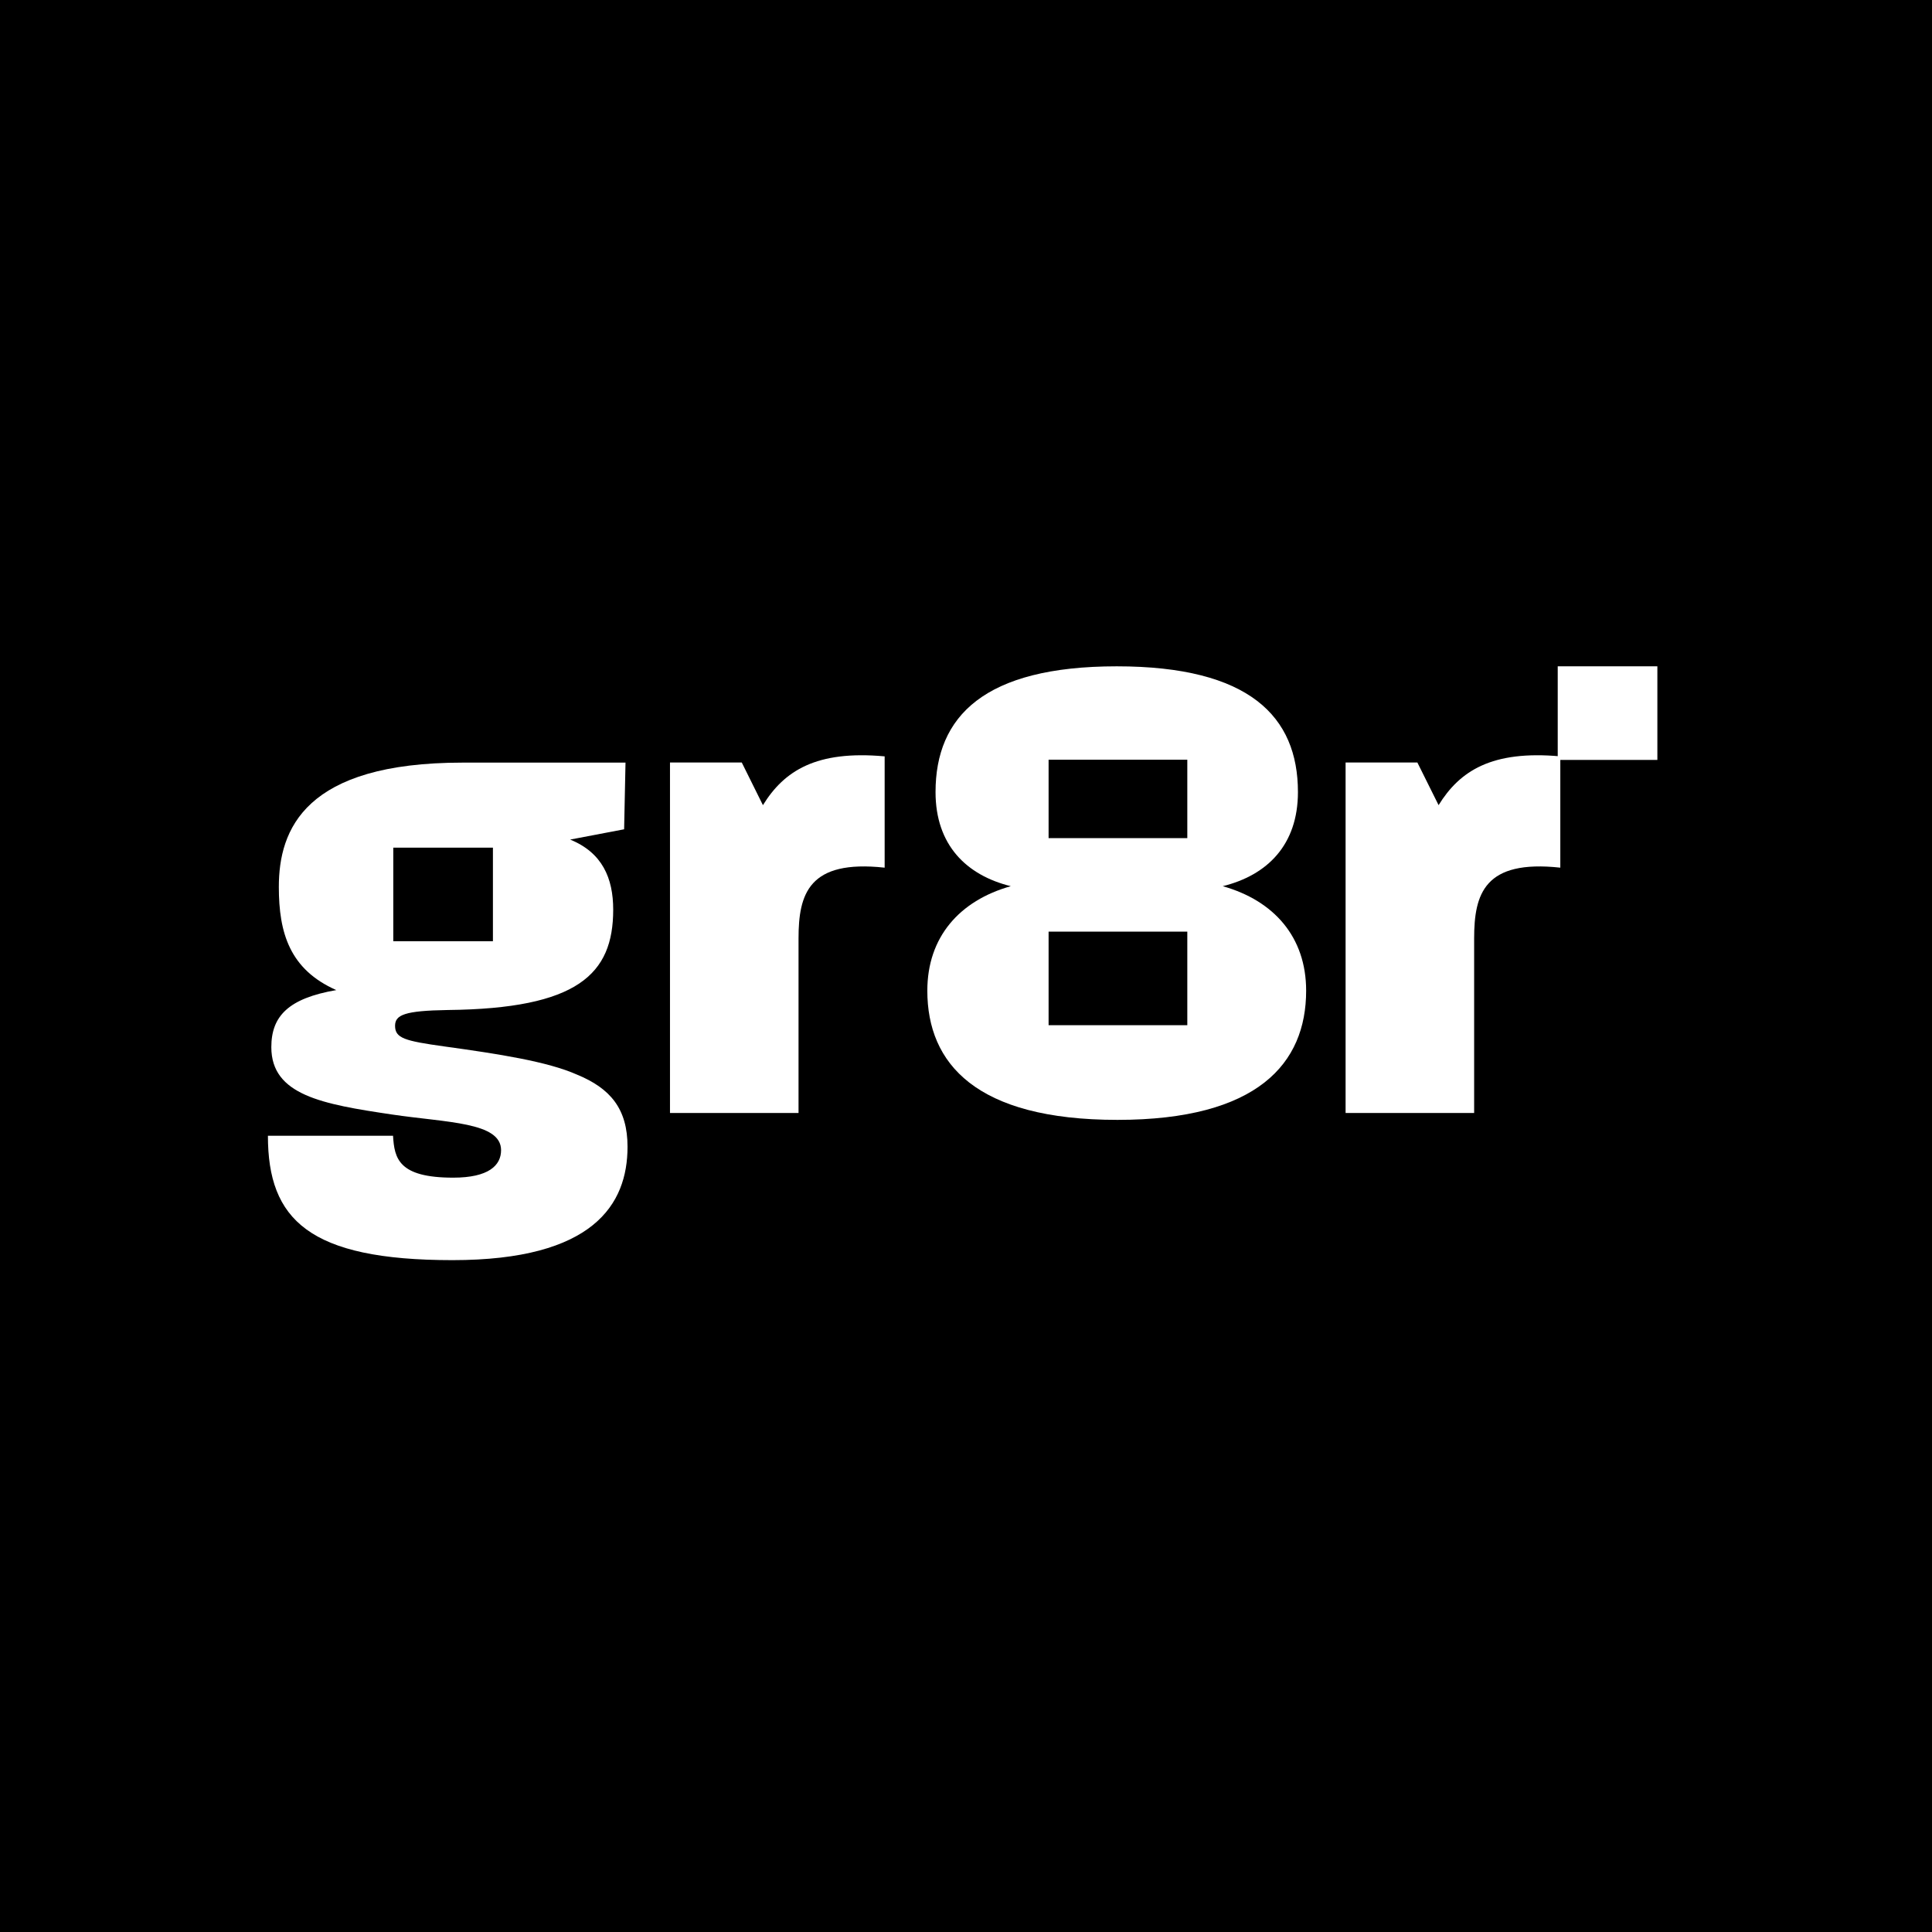
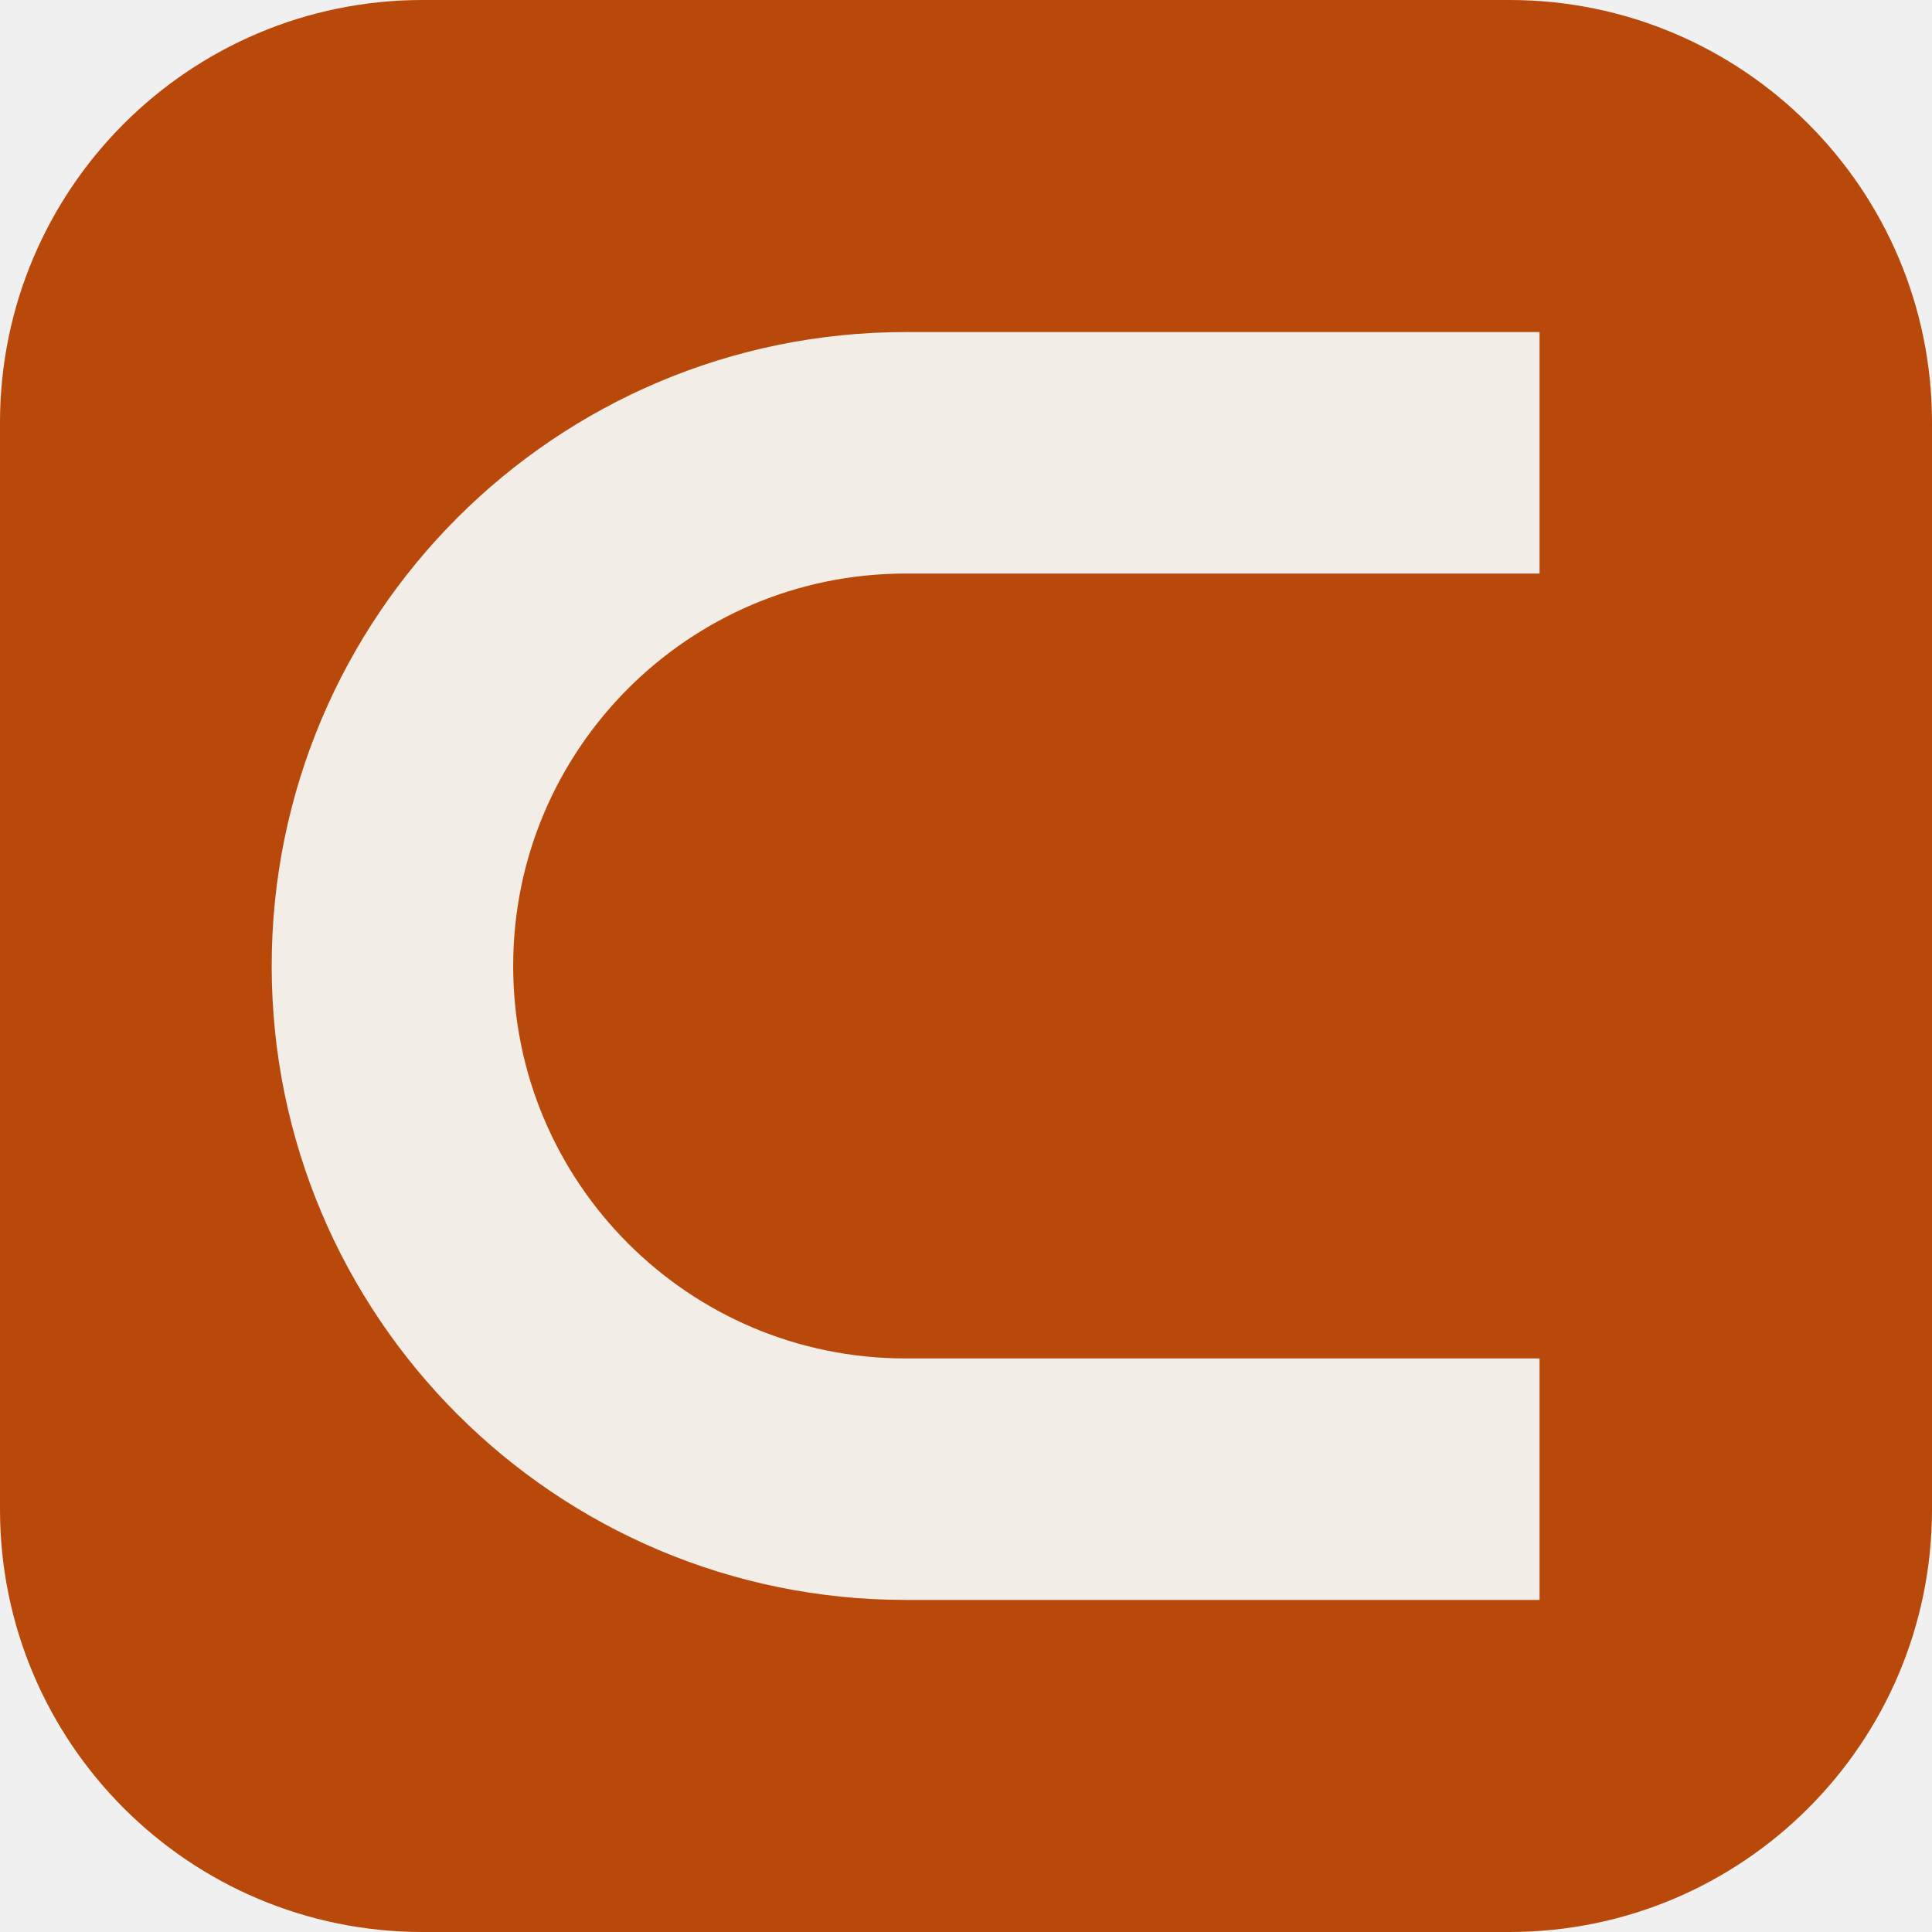
- <svg xmlns="http://www.w3.org/2000/svg" width="332" height="332" viewBox="0 0 332 332" fill="none">
-   <rect width="332" height="332" fill="black" style="fill:black;fill-opacity:1;" />
-   <g clip-path="url(#clip0_4836_16321)">
-     <path d="M99.146 184.663C94.091 182.417 85.748 181.12 76.352 179.822C69.538 178.874 67.89 178.404 67.89 176.278C67.89 174.392 69.538 173.683 76.938 173.563C99.265 173.323 105.374 167.424 105.374 156.324C105.374 150.894 103.496 146.521 97.974 144.275L107.251 142.508L107.489 131.049H79.52C52.386 131.049 47.916 142.508 47.916 152.421C47.916 160.337 49.794 166.596 57.789 170.139C49.565 171.557 46.625 174.621 46.625 179.942C46.625 188.207 55.435 189.744 67.304 191.511C76.819 192.929 86.106 192.809 86.106 197.65C86.106 200.255 83.99 202.372 77.882 202.372C68.476 202.372 67.771 199.067 67.542 195.174H46.039C46.039 209.579 53.091 216.546 77.762 216.546C101.967 216.546 107.837 206.983 107.837 197.061C107.837 190.562 104.907 187.029 99.146 184.663ZM67.582 145.663H84.705V161.744H67.582V145.663Z" fill="white" style="fill:white;fill-opacity:1;" />
-     <path d="M131.104 138.36L127.469 131.033H115.133V191.256H137.222V161.27C137.222 153.593 138.98 147.684 152.021 149.101V129.975C140.271 128.907 134.749 132.451 131.104 138.36Z" fill="white" style="fill:white;fill-opacity:1;" />
-     <path d="M210.119 152.285C217.757 150.398 223.041 145.207 223.041 136.113C223.041 123.117 214.698 114.502 191.903 114.502C169.109 114.502 160.766 123.117 160.766 136.113C160.766 145.207 166.06 150.398 173.697 152.285C164.878 154.77 159.355 161.029 159.355 170.243C159.355 182.76 167.699 192.443 192.022 192.443C216.108 192.443 224.451 182.76 224.451 170.243C224.451 161.029 218.929 154.77 210.119 152.285ZM204.03 176.172H180.193V160.091H204.03V176.172ZM204.03 144.029H180.193V130.553H204.03V144.029Z" fill="white" style="fill:white;fill-opacity:1;" />
-     <path d="M247.211 138.36L243.566 131.033H231.23V191.256H253.32V161.27C253.32 153.593 255.088 147.684 268.128 149.101V129.975C256.379 128.907 250.856 132.451 247.211 138.36Z" fill="white" style="fill:white;fill-opacity:1;" />
-     <path d="M284.807 114.502H267.684V130.583H284.807V114.502Z" fill="white" style="fill:white;fill-opacity:1;" />
-   </g>
-   <defs>
-     <clipPath id="clip0_4836_16321">
-       <rect width="241.467" height="102.268" fill="white" style="fill:white;fill-opacity:1;" transform="translate(45.5352 114.502)" />
-     </clipPath>
-   </defs>
+ <svg xmlns="http://www.w3.org/2000/svg" viewBox="0 0 64 64">
+   <rect width="64" height="64" rx="14" fill="#B8490A" />
+   <path d="M47 15H30a17 17 0 1 0 0 34h17" fill="none" stroke="#F2EDE6" stroke-width="8" stroke-linecap="square" />
</svg>
